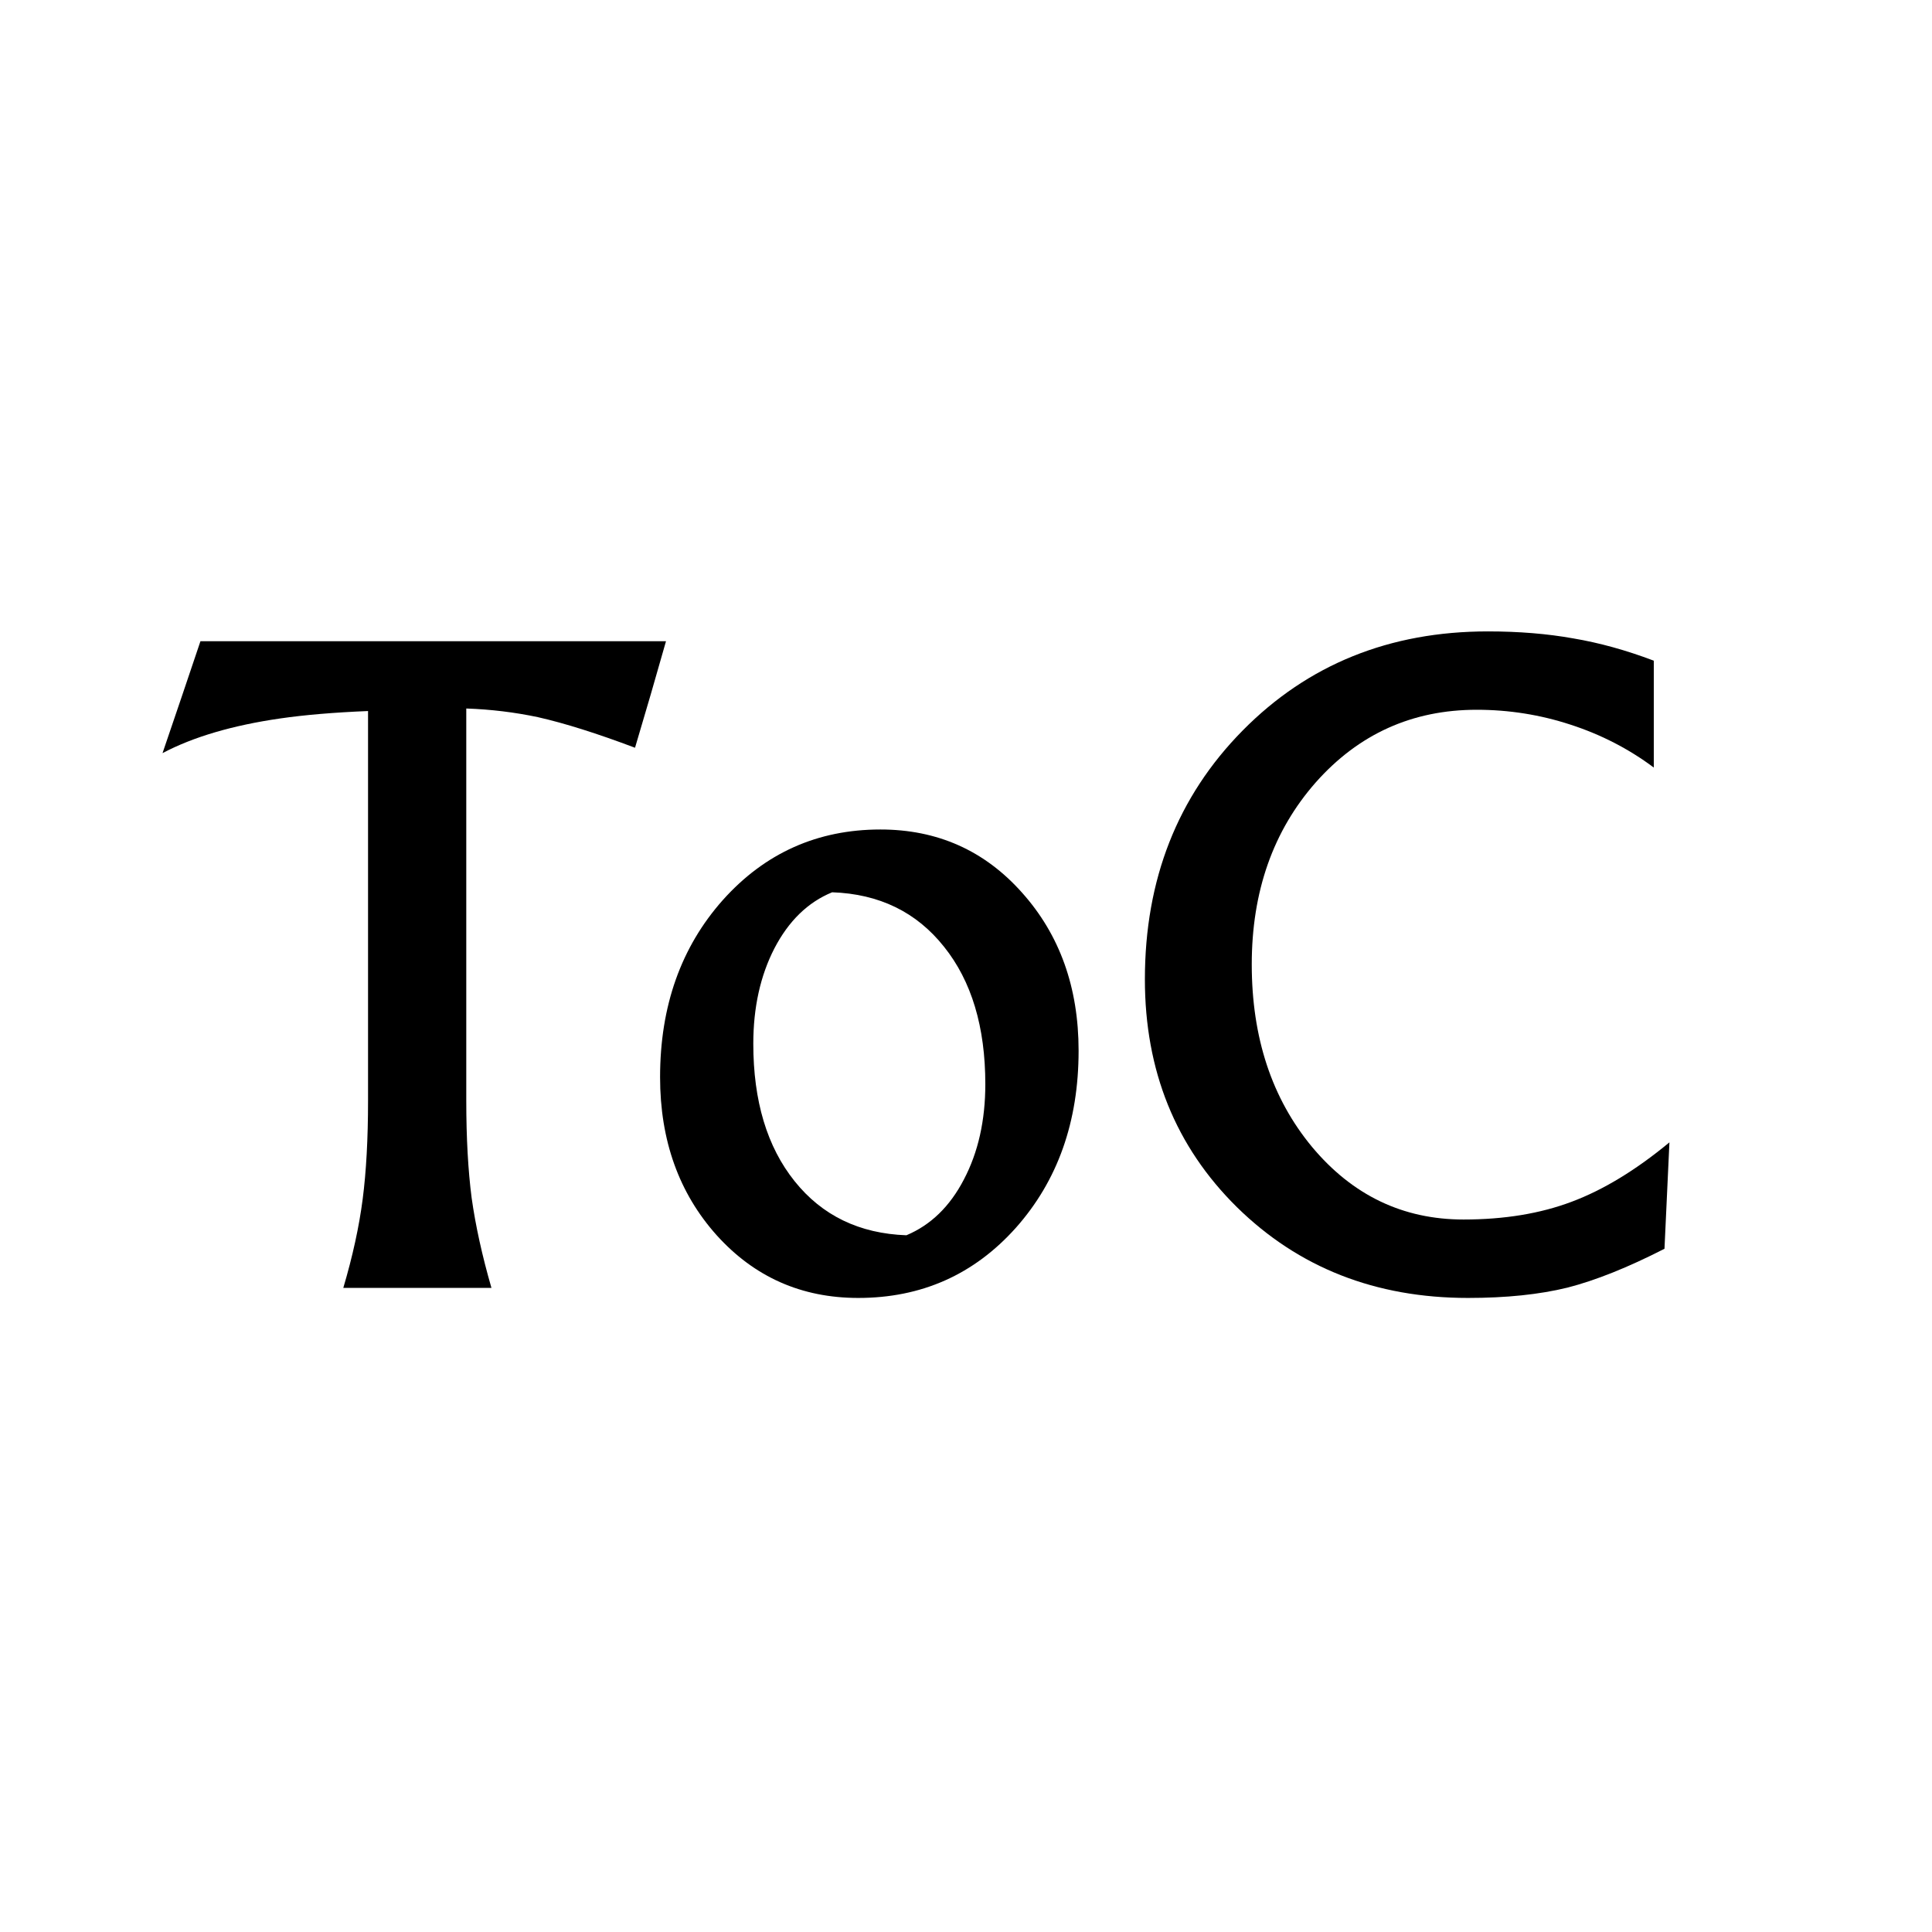
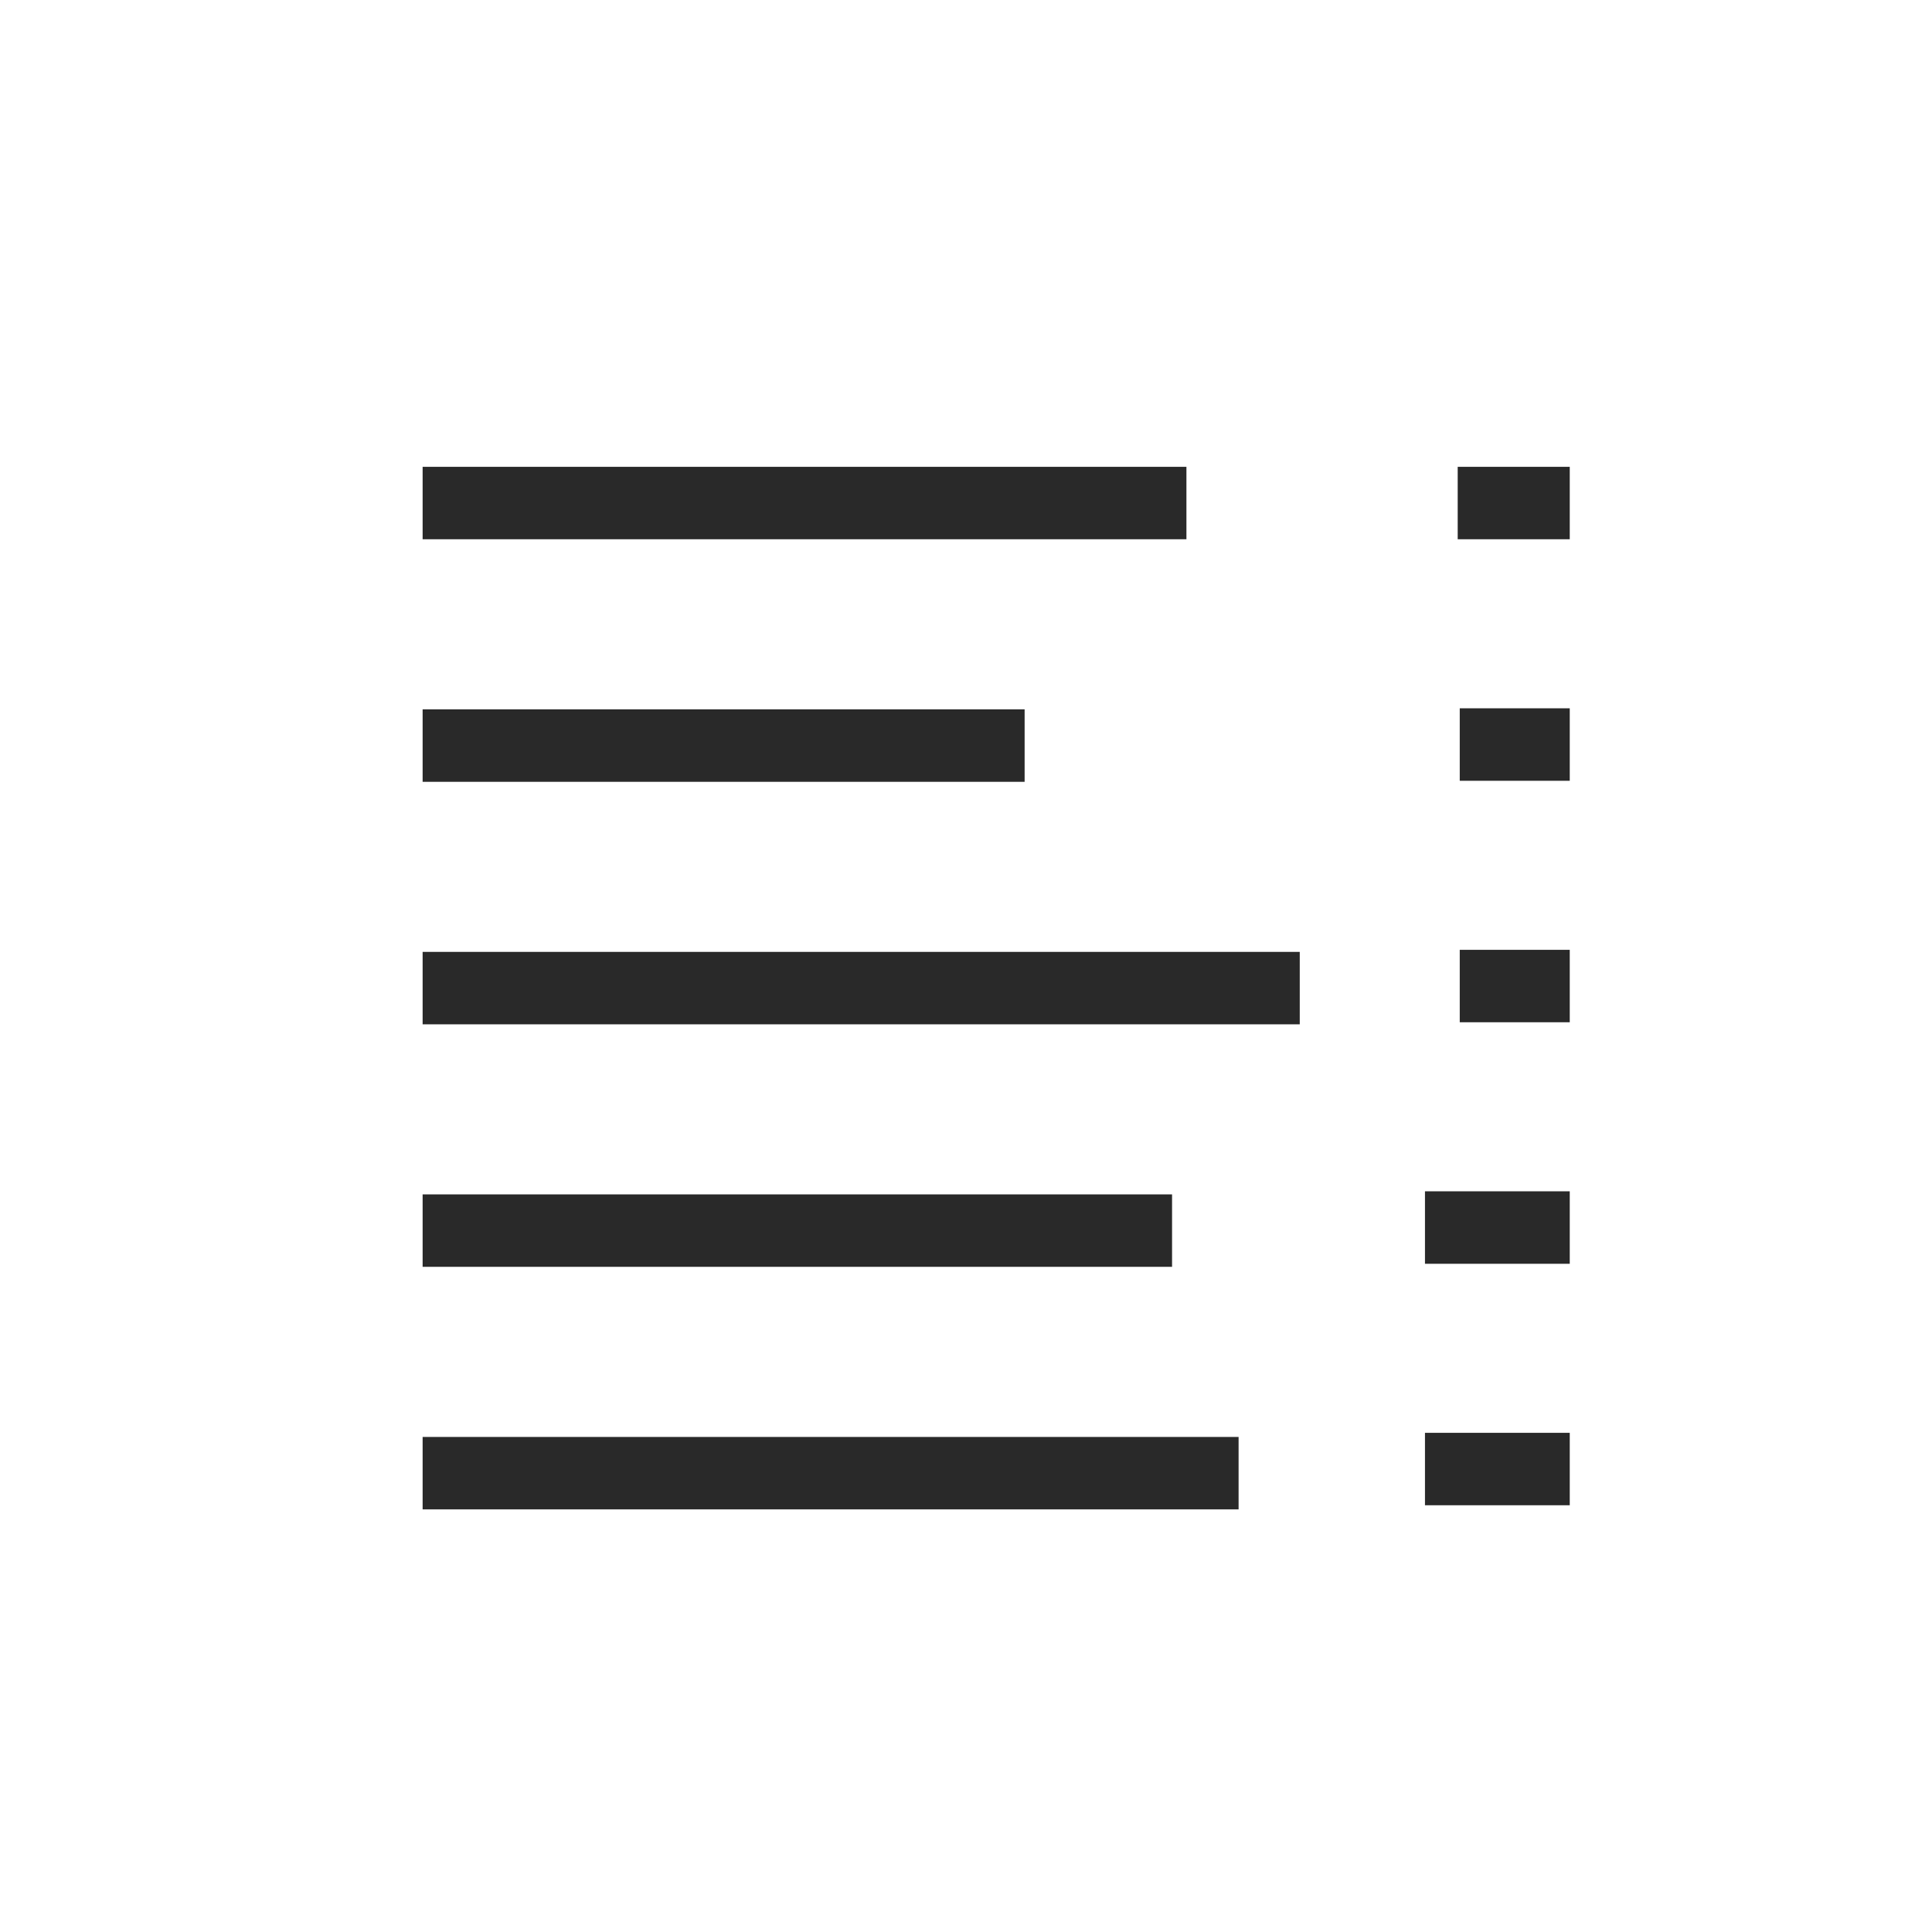
<svg xmlns="http://www.w3.org/2000/svg" version="1.1" width="32" height="32" id="svg2">
  <defs id="defs4" />
  <g transform="translate(0,-1020.362)" id="layer1">
    <g id="text3003" style="font-size:14px;font-style:normal;font-variant:normal;font-weight:normal;font-stretch:normal;text-align:start;line-height:125%;letter-spacing:0px;word-spacing:0px;writing-mode:lr-tb;text-anchor:start;fill:#000000;fill-opacity:1;stroke:none;font-family:Albertus Medium;-inkscape-font-specification:'Albertus Medium,'">
-       <path d="m 6.096,1038.592 0,-6.453 0,0 c -0.565,0.023 -1.05,0.064 -1.456,0.123 -0.788,0.114 -1.438,0.305 -1.948,0.574 l 0.314,-0.923 0.314,-0.93 0,0 3.589,0 0,0 4.122,0 0,0 -0.253,0.882 -0.26,0.882 c -0.629,-0.237 -1.164,-0.406 -1.606,-0.506 -0.387,-0.082 -0.784,-0.13 -1.189,-0.144 l 0,0 0,6.494 c -5.4e-6,0.62 0.03,1.158 0.089,1.613 0.064,0.456 0.173,0.953 0.328,1.49 l -1.224,0 -1.23,0 c 0.155,-0.524 0.262,-1.014 0.321,-1.47 0.059,-0.456 0.089,-1 0.089,-1.634" id="path3008" style="fill:#000000;fill-opacity:1;stroke:none;stroke-opacity:0;stroke-width:0.001;stroke-miterlimit:4;stroke-dasharray:none" />
-       <path d="m 14.215,1041.86 c -0.939,0 -1.72,-0.346 -2.345,-1.039 -0.624,-0.697 -0.937,-1.57 -0.937,-2.618 -1e-6,-1.176 0.346,-2.153 1.039,-2.933 0.697,-0.779 1.568,-1.169 2.611,-1.169 0.943,0 1.725,0.349 2.345,1.046 0.624,0.697 0.937,1.57 0.937,2.618 -7e-6,1.176 -0.346,2.153 -1.039,2.933 -0.693,0.775 -1.563,1.162 -2.611,1.162 l 0,0 m 0.8,-1.039 c 0.401,-0.169 0.718,-0.476 0.95,-0.923 0.237,-0.451 0.355,-0.978 0.355,-1.579 -6e-6,-0.948 -0.228,-1.707 -0.684,-2.276 -0.456,-0.574 -1.073,-0.875 -1.853,-0.902 -0.401,0.164 -0.72,0.474 -0.957,0.93 -0.232,0.451 -0.349,0.978 -0.349,1.579 -2e-6,0.948 0.228,1.707 0.684,2.276 0.456,0.57 1.073,0.868 1.853,0.896 l 0,0" id="path3010" style="fill:#000000;fill-opacity:1;stroke:none;stroke-opacity:0;stroke-width:0.001;stroke-miterlimit:4;stroke-dasharray:none" />
-       <path d="m 27.568,1041.046 c -0.606,0.31 -1.142,0.524 -1.606,0.643 -0.465,0.114 -1.014,0.171 -1.647,0.171 -1.531,0 -2.807,-0.501 -3.828,-1.504 -1.016,-1.003 -1.524,-2.26 -1.524,-3.773 -1e-6,-1.654 0.54,-3.028 1.62,-4.122 1.08,-1.094 2.434,-1.641 4.061,-1.641 0.515,0 0.987,0.039 1.415,0.116 0.433,0.073 0.877,0.196 1.333,0.369 l 0,1.77 c -0.415,-0.31 -0.875,-0.547 -1.381,-0.711 -0.501,-0.164 -1.019,-0.246 -1.552,-0.246 -1.066,0 -1.955,0.401 -2.666,1.203 -0.706,0.802 -1.06,1.807 -1.06,3.015 -3e-6,1.212 0.333,2.219 0.998,3.022 0.67,0.802 1.506,1.203 2.509,1.203 0.674,0 1.271,-0.098 1.791,-0.294 0.524,-0.196 1.064,-0.524 1.62,-0.984 l -0.082,1.764" id="path3012" style="fill:#000000;fill-opacity:1;stroke:none;stroke-opacity:0;stroke-width:0.001;stroke-miterlimit:4;stroke-dasharray:none" />
+       <path style="fill:none;stroke:#292929;stroke-width:1.2;stroke-linecap:butt;stroke-linejoin:miter;stroke-miterlimit:4;stroke-dasharray:none;stroke-opacity:1" d="m 7,1040.745 c 12.413,0 12.413,0 12.413,0" id="path9526-2" />
+       <path style="font-style:normal;font-variant:normal;font-weight:normal;font-stretch:normal;font-size:14px;line-height:125%;font-family:'Albertus Medium';-inkscape-font-specification:'Albertus Medium,';text-align:start;letter-spacing:0px;word-spacing:0px;writing-mode:lr-tb;text-anchor:start;fill:none;fill-opacity:1;stroke:#292929;stroke-width:1.2;stroke-linecap:butt;stroke-linejoin:miter;stroke-miterlimit:4;stroke-dasharray:none;stroke-opacity:1" d="m 7,1028.694 c 12.651,0 12.651,0 12.651,0" id="path9526-2-9" />
+       <path style="font-style:normal;font-variant:normal;font-weight:normal;font-stretch:normal;font-size:14px;line-height:125%;font-family:'Albertus Medium';-inkscape-font-specification:'Albertus Medium,';text-align:start;letter-spacing:0px;word-spacing:0px;writing-mode:lr-tb;text-anchor:start;fill:none;fill-opacity:1;stroke:#292929;stroke-width:1.2;stroke-linecap:butt;stroke-linejoin:miter;stroke-miterlimit:4;stroke-dasharray:none;stroke-opacity:1" d="m 7,1032.711 c 9.971,0 9.971,0 9.971,0" id="path9526-2-76" />
+       <path style="font-style:normal;font-variant:normal;font-weight:normal;font-stretch:normal;font-size:14px;line-height:125%;font-family:'Albertus Medium';-inkscape-font-specification:'Albertus Medium,';text-align:start;letter-spacing:0px;word-spacing:0px;writing-mode:lr-tb;text-anchor:start;fill:none;fill-opacity:1;stroke:#292929;stroke-width:1.2;stroke-linecap:butt;stroke-linejoin:miter;stroke-miterlimit:4;stroke-dasharray:none;stroke-opacity:1" d="m 7,1036.728 c 14.528,0 14.528,0 14.528,0" id="path9526-2-95" />
+       <path style="font-style:normal;font-variant:normal;font-weight:normal;font-stretch:normal;font-size:14px;line-height:125%;font-family:'Albertus Medium';-inkscape-font-specification:'Albertus Medium,';text-align:start;letter-spacing:0px;word-spacing:0px;writing-mode:lr-tb;text-anchor:start;fill:none;fill-opacity:1;stroke:#292929;stroke-width:1.2;stroke-linecap:butt;stroke-linejoin:miter;stroke-miterlimit:4;stroke-dasharray:none;stroke-opacity:1" d="m 7,1044.762 c 13.515,0 13.515,0 13.515,0" id="path9526-2-70" />
+       <path style="font-style:normal;font-variant:normal;font-weight:normal;font-stretch:normal;font-size:14px;line-height:125%;font-family:'Albertus Medium';-inkscape-font-specification:'Albertus Medium,';text-align:start;letter-spacing:0px;word-spacing:0px;writing-mode:lr-tb;text-anchor:start;fill:none;fill-opacity:1;stroke:#292929;stroke-width:1.2;stroke-linecap:butt;stroke-linejoin:miter;stroke-miterlimit:4;stroke-dasharray:none;stroke-opacity:1" d="m 24.144,1028.694 c 1.332,0 1.856,0 1.856,0" id="path9526-2-7-7" />
+       <path style="font-style:normal;font-variant:normal;font-weight:normal;font-stretch:normal;font-size:14px;line-height:125%;font-family:'Albertus Medium';-inkscape-font-specification:'Albertus Medium,';text-align:start;letter-spacing:0px;word-spacing:0px;writing-mode:lr-tb;text-anchor:start;fill:none;fill-opacity:1;stroke:#292929;stroke-width:1.2;stroke-linecap:butt;stroke-linejoin:miter;stroke-miterlimit:4;stroke-dasharray:none;stroke-opacity:1" d="m 23.602,1040.694 c 1.721,0 2.398,0 2.398,0" id="path9526-2-7-1-0" />
+       <path style="font-style:normal;font-variant:normal;font-weight:normal;font-stretch:normal;font-size:14px;line-height:125%;font-family:'Albertus Medium';-inkscape-font-specification:'Albertus Medium,';text-align:start;letter-spacing:0px;word-spacing:0px;writing-mode:lr-tb;text-anchor:start;fill:none;fill-opacity:1;stroke:#292929;stroke-width:1.2;stroke-linecap:butt;stroke-linejoin:miter;stroke-miterlimit:4;stroke-dasharray:none;stroke-opacity:1" d="m 23.602,1044.694 c 1.721,0 2.398,0 2.398,0" id="path9526-2-7-2-3" />
+       <path style="font-style:normal;font-variant:normal;font-weight:normal;font-stretch:normal;font-size:14px;line-height:125%;font-family:'Albertus Medium';-inkscape-font-specification:'Albertus Medium,';text-align:start;letter-spacing:0px;word-spacing:0px;writing-mode:lr-tb;text-anchor:start;fill:none;fill-opacity:1;stroke:#292929;stroke-width:1.2;stroke-linecap:butt;stroke-linejoin:miter;stroke-miterlimit:4;stroke-dasharray:none;stroke-opacity:1" d="m 24.178,1032.694 c 1.308,0 1.822,0 1.822,0" id="path9526-2-7-17-3" />
+       <path style="font-style:normal;font-variant:normal;font-weight:normal;font-stretch:normal;font-size:14px;line-height:125%;font-family:'Albertus Medium';-inkscape-font-specification:'Albertus Medium,';text-align:start;letter-spacing:0px;word-spacing:0px;writing-mode:lr-tb;text-anchor:start;fill:none;fill-opacity:1;stroke:#292929;stroke-width:1.2;stroke-linecap:butt;stroke-linejoin:miter;stroke-miterlimit:4;stroke-dasharray:none;stroke-opacity:1" d="m 24.178,1036.694 c 1.308,0 1.822,0 1.822,0" id="path9526-2-7-17-3-3" />
    </g>
  </g>
</svg>
